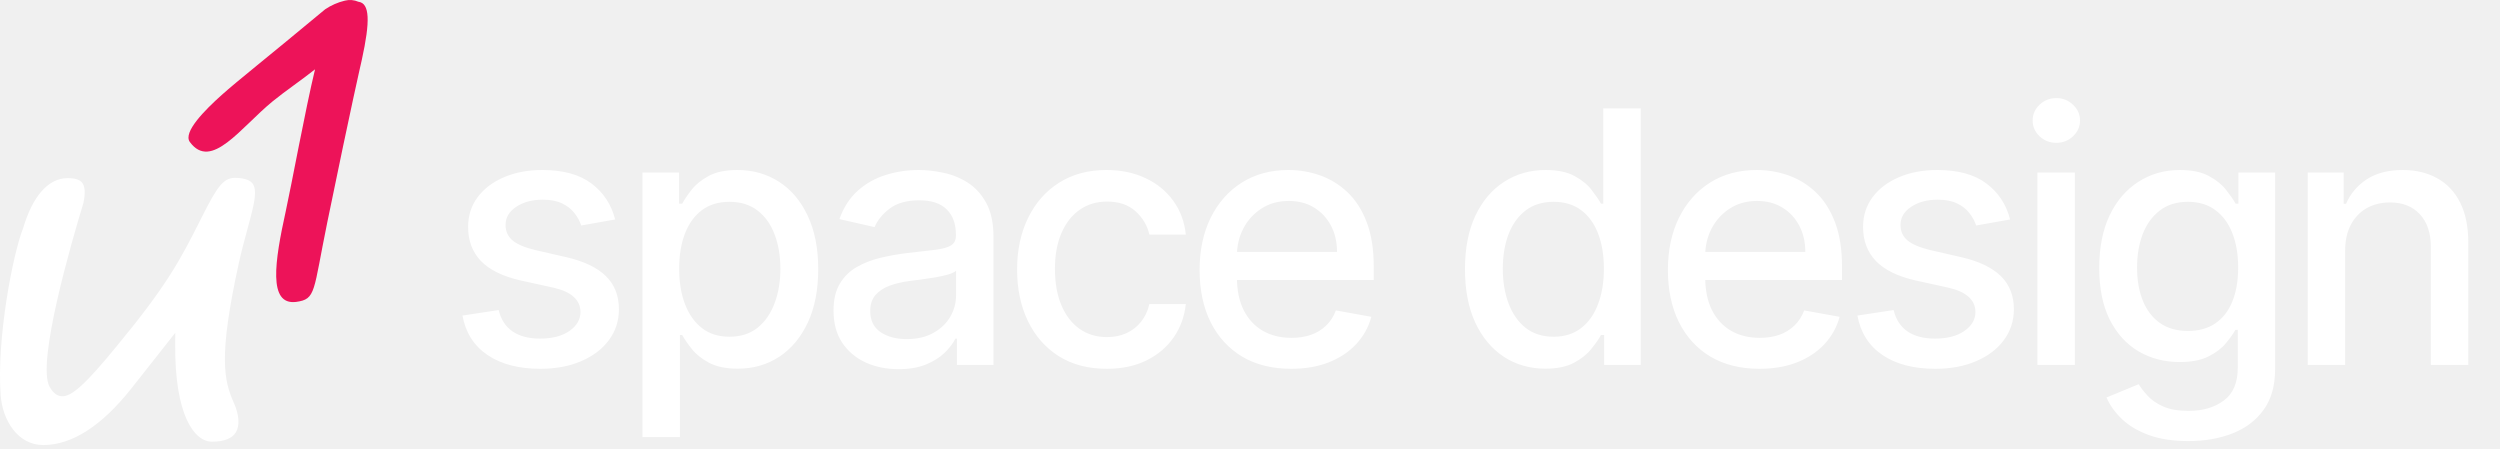
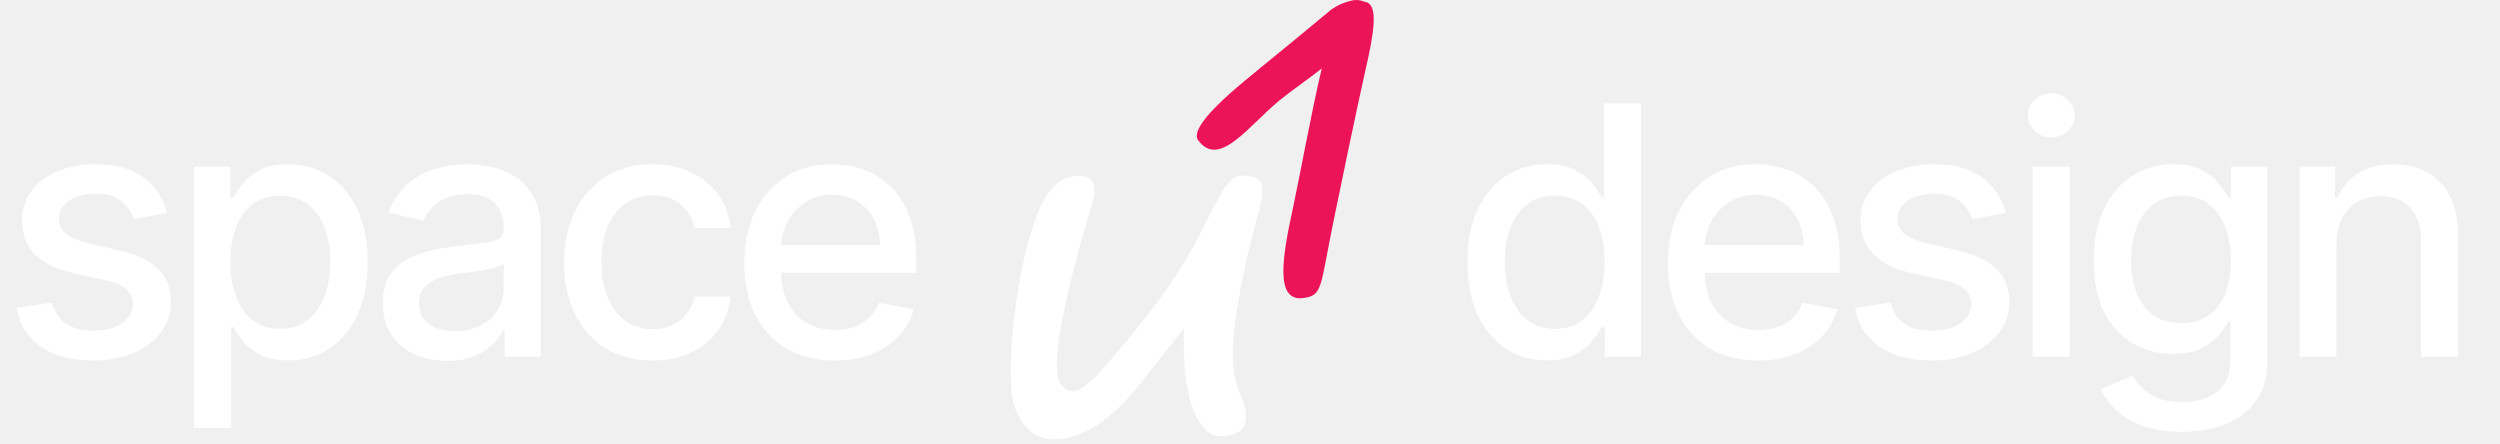
- <svg xmlns="http://www.w3.org/2000/svg" width="156" height="28" viewBox="0 0 156 28" fill="none">
-   <path d="M22.371 0.113C22.101 -0.007 21.802 -0.032 21.518 0.041C21.082 0.145 20.666 0.327 20.29 0.58C16.574 3.672 14.888 4.985 13.834 5.926C12.794 6.858 11.399 8.253 11.847 8.861C13.177 10.672 15.018 7.959 17.003 6.332C17.79 5.687 18.848 4.975 19.658 4.326C19.044 6.876 18.192 11.538 17.834 13.166C17.14 16.325 16.718 19.054 18.473 18.84C19.738 18.67 19.531 18.218 20.428 13.848C21.98 6.295 22.456 4.284 22.578 3.729C23.109 1.308 23.074 0.208 22.371 0.11" fill="#ED1359" />
-   <path d="M0.042 24.668C-0.221 21.093 0.816 15.804 1.446 14.23L1.453 14.208C2.048 12.214 3.03 11.115 4.219 11.115C4.69 11.115 4.982 11.21 5.135 11.413C5.311 11.647 5.334 12.078 5.204 12.672C4.495 14.998 2.245 22.698 3.106 24.155C3.243 24.387 3.469 24.7 3.84 24.725C4.451 24.772 5.314 24.009 7.293 21.589C10.39 17.836 11.227 16.276 12.554 13.626C13.597 11.545 13.972 11.033 14.811 11.104L14.813 11.1C15.306 11.132 15.62 11.253 15.772 11.468C15.954 11.726 15.959 12.164 15.79 12.934C15.705 13.319 15.586 13.758 15.448 14.267C15.274 14.908 15.076 15.633 14.901 16.429C13.62 22.279 13.969 23.74 14.602 25.162C14.927 25.889 14.969 26.569 14.717 26.978C14.48 27.365 13.979 27.561 13.225 27.561C12.141 27.561 10.892 25.956 10.932 21.43L10.937 20.766L8.194 24.244C6.339 26.584 4.487 27.771 2.695 27.771C1.102 27.77 0.155 26.209 0.042 24.668Z" fill="white" />
-   <path d="M38.386 13.695L36.268 14.071C36.18 13.8 36.039 13.542 35.846 13.297C35.658 13.052 35.403 12.851 35.08 12.695C34.757 12.539 34.353 12.46 33.868 12.46C33.207 12.46 32.654 12.609 32.211 12.906C31.768 13.198 31.547 13.575 31.547 14.039C31.547 14.441 31.695 14.764 31.992 15.009C32.289 15.254 32.769 15.454 33.431 15.611L35.338 16.048C36.443 16.303 37.266 16.697 37.808 17.229C38.35 17.76 38.621 18.451 38.621 19.3C38.621 20.019 38.413 20.66 37.996 21.223C37.584 21.78 37.008 22.218 36.268 22.536C35.533 22.854 34.681 23.013 33.712 23.013C32.368 23.013 31.271 22.726 30.421 22.153C29.572 21.575 29.051 20.754 28.858 19.691L31.117 19.347C31.258 19.936 31.547 20.381 31.985 20.683C32.422 20.98 32.993 21.129 33.697 21.129C34.462 21.129 35.075 20.97 35.533 20.652C35.992 20.329 36.221 19.936 36.221 19.472C36.221 19.097 36.081 18.781 35.799 18.526C35.523 18.271 35.098 18.078 34.525 17.948L32.493 17.502C31.372 17.247 30.544 16.84 30.007 16.283C29.476 15.725 29.21 15.019 29.21 14.164C29.21 13.456 29.408 12.836 29.804 12.304C30.2 11.773 30.747 11.358 31.445 11.061C32.144 10.759 32.944 10.608 33.845 10.608C35.142 10.608 36.164 10.889 36.909 11.452C37.654 12.01 38.147 12.757 38.386 13.695ZM40.09 27.273V10.764H42.373V12.71H42.568C42.703 12.46 42.899 12.171 43.154 11.843C43.41 11.515 43.764 11.228 44.217 10.983C44.671 10.733 45.27 10.608 46.015 10.608C46.984 10.608 47.849 10.853 48.61 11.343C49.371 11.832 49.968 12.539 50.4 13.461C50.838 14.383 51.057 15.493 51.057 16.791C51.057 18.088 50.841 19.201 50.408 20.128C49.975 21.051 49.382 21.762 48.626 22.262C47.87 22.758 47.008 23.005 46.038 23.005C45.309 23.005 44.712 22.883 44.248 22.638C43.79 22.393 43.43 22.106 43.17 21.778C42.909 21.45 42.709 21.158 42.568 20.902H42.427V27.273H40.09ZM42.38 16.767C42.38 17.611 42.503 18.352 42.748 18.987C42.993 19.623 43.347 20.121 43.811 20.48C44.275 20.835 44.843 21.012 45.515 21.012C46.213 21.012 46.797 20.827 47.266 20.457C47.735 20.082 48.089 19.573 48.329 18.933C48.574 18.292 48.696 17.57 48.696 16.767C48.696 15.975 48.576 15.264 48.337 14.633C48.102 14.003 47.748 13.505 47.274 13.14C46.805 12.776 46.218 12.593 45.515 12.593C44.837 12.593 44.264 12.768 43.795 13.117C43.331 13.466 42.98 13.953 42.74 14.579C42.5 15.204 42.38 15.934 42.38 16.767ZM56.069 23.036C55.308 23.036 54.62 22.896 54.005 22.614C53.39 22.328 52.903 21.913 52.544 21.371C52.189 20.829 52.012 20.165 52.012 19.378C52.012 18.701 52.142 18.143 52.403 17.705C52.663 17.268 53.015 16.921 53.458 16.666C53.901 16.41 54.396 16.218 54.943 16.087C55.49 15.957 56.048 15.858 56.616 15.79C57.335 15.707 57.919 15.639 58.367 15.587C58.815 15.53 59.141 15.438 59.344 15.313C59.547 15.188 59.649 14.985 59.649 14.704V14.649C59.649 13.966 59.456 13.437 59.07 13.062C58.69 12.687 58.122 12.499 57.366 12.499C56.58 12.499 55.959 12.674 55.506 13.023C55.058 13.367 54.748 13.75 54.576 14.172L52.379 13.672C52.64 12.942 53.02 12.354 53.521 11.905C54.026 11.452 54.607 11.124 55.264 10.921C55.92 10.712 56.611 10.608 57.335 10.608C57.815 10.608 58.323 10.665 58.859 10.78C59.401 10.889 59.907 11.092 60.376 11.389C60.85 11.687 61.238 12.111 61.541 12.664C61.843 13.211 61.994 13.922 61.994 14.797V22.77H59.711V21.129H59.618C59.467 21.431 59.24 21.728 58.938 22.02C58.635 22.312 58.247 22.554 57.773 22.747C57.299 22.94 56.731 23.036 56.069 23.036ZM56.577 21.16C57.223 21.16 57.776 21.033 58.234 20.777C58.698 20.522 59.05 20.188 59.289 19.777C59.534 19.36 59.657 18.914 59.657 18.44V16.892C59.573 16.976 59.412 17.054 59.172 17.127C58.938 17.195 58.669 17.255 58.367 17.307C58.065 17.354 57.77 17.398 57.484 17.44C57.197 17.476 56.957 17.507 56.764 17.533C56.311 17.591 55.897 17.687 55.522 17.823C55.152 17.958 54.855 18.154 54.631 18.409C54.412 18.659 54.302 18.992 54.302 19.409C54.302 19.988 54.516 20.425 54.943 20.723C55.371 21.014 55.915 21.16 56.577 21.16ZM69.064 23.013C67.901 23.013 66.901 22.75 66.062 22.223C65.228 21.692 64.587 20.96 64.139 20.027C63.691 19.094 63.467 18.026 63.467 16.822C63.467 15.603 63.696 14.527 64.155 13.594C64.613 12.656 65.26 11.924 66.093 11.397C66.927 10.871 67.909 10.608 69.04 10.608C69.952 10.608 70.765 10.777 71.479 11.116C72.193 11.449 72.769 11.918 73.206 12.523C73.649 13.127 73.912 13.834 73.996 14.641H71.721C71.596 14.078 71.31 13.594 70.861 13.187C70.418 12.781 69.824 12.578 69.079 12.578C68.428 12.578 67.857 12.75 67.367 13.094C66.883 13.432 66.505 13.917 66.234 14.547C65.963 15.173 65.828 15.913 65.828 16.767C65.828 17.643 65.96 18.398 66.226 19.034C66.492 19.67 66.867 20.162 67.352 20.512C67.842 20.861 68.417 21.035 69.079 21.035C69.522 21.035 69.924 20.954 70.283 20.793C70.648 20.626 70.953 20.389 71.198 20.082C71.448 19.774 71.622 19.404 71.721 18.972H73.996C73.912 19.748 73.66 20.441 73.238 21.051C72.816 21.66 72.25 22.14 71.541 22.489C70.838 22.838 70.012 23.013 69.064 23.013ZM80.569 23.013C79.386 23.013 78.368 22.76 77.513 22.255C76.664 21.744 76.007 21.027 75.543 20.105C75.085 19.177 74.855 18.091 74.855 16.846C74.855 15.616 75.085 14.532 75.543 13.594C76.007 12.656 76.653 11.924 77.482 11.397C78.316 10.871 79.29 10.608 80.405 10.608C81.083 10.608 81.739 10.72 82.375 10.944C83.011 11.168 83.581 11.52 84.087 11.999C84.592 12.479 84.991 13.101 85.283 13.867C85.575 14.628 85.721 15.553 85.721 16.642V17.471H76.176V15.72H83.43C83.43 15.105 83.305 14.56 83.055 14.086C82.805 13.607 82.453 13.229 82 12.953C81.552 12.677 81.025 12.539 80.421 12.539C79.764 12.539 79.191 12.7 78.701 13.023C78.216 13.341 77.841 13.758 77.576 14.274C77.315 14.784 77.185 15.339 77.185 15.939V17.307C77.185 18.109 77.325 18.792 77.607 19.355C77.893 19.917 78.292 20.347 78.803 20.644C79.313 20.936 79.91 21.082 80.593 21.082C81.036 21.082 81.44 21.02 81.804 20.895C82.169 20.764 82.484 20.571 82.75 20.316C83.016 20.061 83.219 19.745 83.36 19.37L85.572 19.769C85.395 20.42 85.077 20.991 84.618 21.481C84.165 21.965 83.594 22.343 82.906 22.614C82.224 22.88 81.445 23.013 80.569 23.013ZM96.432 23.005C95.463 23.005 94.598 22.758 93.837 22.262C93.082 21.762 92.488 21.051 92.055 20.128C91.628 19.201 91.414 18.088 91.414 16.791C91.414 15.493 91.63 14.383 92.063 13.461C92.501 12.539 93.1 11.832 93.861 11.343C94.621 10.853 95.484 10.608 96.448 10.608C97.193 10.608 97.793 10.733 98.246 10.983C98.704 11.228 99.059 11.515 99.309 11.843C99.564 12.171 99.762 12.46 99.903 12.71H100.044V6.762H102.381V22.77H100.098V20.902H99.903C99.762 21.158 99.559 21.45 99.293 21.778C99.033 22.106 98.673 22.393 98.215 22.638C97.756 22.883 97.162 23.005 96.432 23.005ZM96.948 21.012C97.621 21.012 98.189 20.835 98.652 20.48C99.121 20.121 99.476 19.623 99.715 18.987C99.96 18.352 100.083 17.611 100.083 16.767C100.083 15.934 99.963 15.204 99.723 14.579C99.484 13.953 99.132 13.466 98.668 13.117C98.204 12.768 97.631 12.593 96.948 12.593C96.245 12.593 95.659 12.776 95.19 13.14C94.721 13.505 94.366 14.003 94.126 14.633C93.892 15.264 93.775 15.975 93.775 16.767C93.775 17.57 93.895 18.292 94.134 18.933C94.374 19.573 94.728 20.082 95.197 20.457C95.672 20.827 96.255 21.012 96.948 21.012ZM109.791 23.013C108.608 23.013 107.589 22.76 106.734 22.255C105.885 21.744 105.228 21.027 104.765 20.105C104.306 19.177 104.077 18.091 104.077 16.846C104.077 15.616 104.306 14.532 104.765 13.594C105.228 12.656 105.874 11.924 106.703 11.397C107.537 10.871 108.511 10.608 109.626 10.608C110.304 10.608 110.961 10.72 111.596 10.944C112.232 11.168 112.803 11.52 113.308 11.999C113.814 12.479 114.212 13.101 114.504 13.867C114.796 14.628 114.942 15.553 114.942 16.642V17.471H105.398V15.72H112.652C112.652 15.105 112.526 14.56 112.276 14.086C112.026 13.607 111.674 13.229 111.221 12.953C110.773 12.677 110.247 12.539 109.642 12.539C108.986 12.539 108.412 12.7 107.922 13.023C107.438 13.341 107.063 13.758 106.797 14.274C106.536 14.784 106.406 15.339 106.406 15.939V17.307C106.406 18.109 106.547 18.792 106.828 19.355C107.115 19.917 107.513 20.347 108.024 20.644C108.535 20.936 109.131 21.082 109.814 21.082C110.257 21.082 110.661 21.02 111.026 20.895C111.39 20.764 111.706 20.571 111.971 20.316C112.237 20.061 112.44 19.745 112.581 19.37L114.793 19.769C114.616 20.42 114.298 20.991 113.84 21.481C113.386 21.965 112.816 22.343 112.128 22.614C111.445 22.88 110.666 23.013 109.791 23.013ZM125.431 13.695L123.313 14.071C123.224 13.8 123.084 13.542 122.891 13.297C122.703 13.052 122.448 12.851 122.125 12.695C121.802 12.539 121.398 12.46 120.913 12.46C120.252 12.46 119.699 12.609 119.256 12.906C118.813 13.198 118.592 13.575 118.592 14.039C118.592 14.441 118.74 14.764 119.037 15.009C119.334 15.254 119.814 15.454 120.476 15.611L122.383 16.048C123.488 16.303 124.311 16.697 124.853 17.229C125.395 17.76 125.666 18.451 125.666 19.3C125.666 20.019 125.457 20.66 125.041 21.223C124.629 21.78 124.053 22.218 123.313 22.536C122.578 22.854 121.726 23.013 120.757 23.013C119.413 23.013 118.316 22.726 117.466 22.153C116.617 21.575 116.096 20.754 115.903 19.691L118.162 19.347C118.303 19.936 118.592 20.381 119.03 20.683C119.467 20.98 120.038 21.129 120.741 21.129C121.507 21.129 122.12 20.97 122.578 20.652C123.037 20.329 123.266 19.936 123.266 19.472C123.266 19.097 123.125 18.781 122.844 18.526C122.568 18.271 122.143 18.078 121.57 17.948L119.538 17.502C118.417 17.247 117.589 16.84 117.052 16.283C116.52 15.725 116.255 15.019 116.255 14.164C116.255 13.456 116.453 12.836 116.849 12.304C117.245 11.773 117.792 11.358 118.49 11.061C119.188 10.759 119.988 10.608 120.89 10.608C122.187 10.608 123.209 10.889 123.954 11.452C124.699 12.01 125.192 12.757 125.431 13.695ZM127.135 22.77V10.764H129.472V22.77H127.135ZM128.315 8.912C127.909 8.912 127.56 8.776 127.268 8.505C126.981 8.229 126.838 7.901 126.838 7.52C126.838 7.135 126.981 6.806 127.268 6.535C127.56 6.259 127.909 6.121 128.315 6.121C128.722 6.121 129.068 6.259 129.355 6.535C129.647 6.806 129.793 7.135 129.793 7.52C129.793 7.901 129.647 8.229 129.355 8.505C129.068 8.776 128.722 8.912 128.315 8.912ZM136.55 27.523C135.596 27.523 134.775 27.398 134.087 27.148C133.405 26.898 132.847 26.567 132.415 26.155C131.982 25.743 131.659 25.293 131.445 24.803L133.454 23.974C133.595 24.204 133.783 24.446 134.017 24.701C134.257 24.962 134.58 25.183 134.986 25.366C135.398 25.548 135.927 25.639 136.573 25.639C137.459 25.639 138.191 25.423 138.77 24.99C139.348 24.563 139.637 23.881 139.637 22.942V20.582H139.489C139.348 20.837 139.145 21.121 138.879 21.434C138.619 21.747 138.259 22.017 137.8 22.247C137.342 22.476 136.745 22.591 136.01 22.591C135.062 22.591 134.207 22.369 133.447 21.926C132.691 21.478 132.092 20.819 131.649 19.949C131.211 19.073 130.992 17.997 130.992 16.72C130.992 15.444 131.208 14.349 131.641 13.437C132.079 12.525 132.678 11.827 133.439 11.343C134.2 10.853 135.062 10.608 136.026 10.608C136.771 10.608 137.373 10.733 137.832 10.983C138.29 11.228 138.647 11.515 138.903 11.843C139.163 12.171 139.364 12.46 139.504 12.71H139.676V10.764H141.967V23.036C141.967 24.068 141.727 24.915 141.248 25.577C140.768 26.238 140.119 26.728 139.301 27.046C138.488 27.364 137.571 27.523 136.55 27.523ZM136.526 20.652C137.198 20.652 137.767 20.496 138.23 20.183C138.699 19.865 139.054 19.412 139.293 18.823C139.538 18.229 139.661 17.518 139.661 16.689C139.661 15.881 139.541 15.17 139.301 14.555C139.061 13.94 138.71 13.461 138.246 13.117C137.782 12.768 137.209 12.593 136.526 12.593C135.823 12.593 135.237 12.776 134.768 13.14C134.299 13.5 133.944 13.99 133.704 14.61C133.47 15.23 133.353 15.923 133.353 16.689C133.353 17.476 133.473 18.166 133.712 18.761C133.952 19.355 134.306 19.818 134.775 20.152C135.25 20.485 135.833 20.652 136.526 20.652ZM146.338 15.642V22.77H144.001V10.764H146.244V12.718H146.392C146.669 12.083 147.101 11.572 147.69 11.186C148.284 10.801 149.032 10.608 149.933 10.608C150.752 10.608 151.468 10.78 152.083 11.124C152.698 11.462 153.175 11.968 153.513 12.64C153.852 13.312 154.021 14.143 154.021 15.134V22.77H151.684V15.415C151.684 14.545 151.458 13.865 151.004 13.375C150.551 12.88 149.928 12.632 149.136 12.632C148.594 12.632 148.112 12.75 147.69 12.984C147.273 13.219 146.942 13.562 146.697 14.016C146.458 14.464 146.338 15.006 146.338 15.642Z" fill="white" />
+ <svg xmlns="http://www.w3.org/2000/svg" class="fig-logo" width="158" height="28" viewBox="0 0 158 28" fill="none">
+   <path class="fig-logo__space" d="M10.568 13.466L8.45 13.841C8.361 13.57 8.22 13.312 8.028 13.067C7.84 12.822 7.585 12.622 7.262 12.465C6.939 12.309 6.535 12.231 6.05 12.231C5.388 12.231 4.836 12.379 4.393 12.676C3.95 12.968 3.729 13.346 3.729 13.81C3.729 14.211 3.877 14.534 4.174 14.779C4.471 15.024 4.951 15.225 5.612 15.381L7.52 15.819C8.624 16.074 9.448 16.468 9.99 16.999C10.532 17.531 10.803 18.221 10.803 19.07C10.803 19.79 10.594 20.43 10.177 20.993C9.766 21.551 9.19 21.989 8.45 22.306C7.715 22.624 6.863 22.783 5.894 22.783C4.549 22.783 3.452 22.497 2.603 21.924C1.754 21.345 1.232 20.524 1.04 19.461L3.299 19.117C3.439 19.706 3.729 20.152 4.166 20.454C4.604 20.751 5.175 20.899 5.878 20.899C6.644 20.899 7.256 20.741 7.715 20.423C8.174 20.1 8.403 19.706 8.403 19.242C8.403 18.867 8.262 18.552 7.981 18.297C7.705 18.041 7.28 17.848 6.707 17.718L4.674 17.273C3.554 17.017 2.725 16.611 2.189 16.053C1.657 15.496 1.391 14.79 1.391 13.935C1.391 13.226 1.589 12.606 1.985 12.075C2.381 11.543 2.929 11.129 3.627 10.832C4.325 10.53 5.125 10.378 6.027 10.378C7.324 10.378 8.346 10.66 9.091 11.223C9.836 11.78 10.328 12.528 10.568 13.466ZM12.272 27.043V10.535H14.554V12.481H14.75C14.885 12.231 15.081 11.942 15.336 11.613C15.591 11.285 15.945 10.998 16.399 10.754C16.852 10.503 17.452 10.378 18.197 10.378C19.166 10.378 20.031 10.623 20.792 11.113C21.553 11.603 22.149 12.309 22.582 13.231C23.02 14.154 23.238 15.264 23.238 16.561C23.238 17.859 23.022 18.971 22.59 19.899C22.157 20.821 21.563 21.533 20.808 22.033C20.052 22.528 19.189 22.776 18.22 22.776C17.491 22.776 16.894 22.653 16.43 22.408C15.972 22.163 15.612 21.877 15.351 21.548C15.091 21.22 14.89 20.928 14.75 20.673H14.609V27.043H12.272ZM14.562 16.538C14.562 17.382 14.684 18.122 14.929 18.758C15.174 19.393 15.529 19.891 15.992 20.251C16.456 20.605 17.024 20.782 17.697 20.782C18.395 20.782 18.978 20.597 19.447 20.227C19.916 19.852 20.271 19.344 20.511 18.703C20.755 18.062 20.878 17.34 20.878 16.538C20.878 15.746 20.758 15.034 20.518 14.404C20.284 13.773 19.929 13.276 19.455 12.911C18.986 12.546 18.4 12.364 17.697 12.364C17.019 12.364 16.446 12.538 15.977 12.887C15.513 13.237 15.161 13.724 14.922 14.349C14.682 14.975 14.562 15.704 14.562 16.538ZM28.25 22.807C27.49 22.807 26.802 22.666 26.187 22.385C25.572 22.098 25.085 21.684 24.725 21.142C24.371 20.6 24.194 19.936 24.194 19.149C24.194 18.471 24.324 17.914 24.584 17.476C24.845 17.038 25.197 16.692 25.64 16.436C26.083 16.181 26.578 15.988 27.125 15.858C27.672 15.727 28.23 15.629 28.798 15.561C29.517 15.477 30.1 15.41 30.549 15.357C30.997 15.3 31.322 15.209 31.526 15.084C31.729 14.959 31.831 14.756 31.831 14.474V14.419C31.831 13.737 31.638 13.208 31.252 12.833C30.872 12.458 30.304 12.27 29.548 12.27C28.761 12.27 28.141 12.444 27.688 12.794C27.239 13.138 26.93 13.521 26.758 13.943L24.561 13.443C24.822 12.713 25.202 12.124 25.702 11.676C26.208 11.223 26.789 10.894 27.445 10.691C28.102 10.483 28.792 10.378 29.517 10.378C29.996 10.378 30.504 10.436 31.041 10.55C31.583 10.66 32.089 10.863 32.557 11.16C33.032 11.457 33.42 11.882 33.722 12.434C34.024 12.981 34.175 13.693 34.175 14.568V22.541H31.893V20.899H31.799C31.648 21.202 31.421 21.499 31.119 21.791C30.817 22.082 30.429 22.325 29.954 22.518C29.48 22.71 28.912 22.807 28.25 22.807ZM28.759 20.931C29.405 20.931 29.957 20.803 30.416 20.548C30.88 20.292 31.231 19.959 31.471 19.547C31.716 19.13 31.838 18.685 31.838 18.211V16.663C31.755 16.746 31.593 16.824 31.354 16.897C31.119 16.965 30.851 17.025 30.549 17.077C30.246 17.124 29.952 17.168 29.665 17.21C29.379 17.247 29.139 17.278 28.946 17.304C28.493 17.361 28.078 17.458 27.703 17.593C27.333 17.729 27.036 17.924 26.812 18.179C26.593 18.43 26.484 18.763 26.484 19.18C26.484 19.758 26.698 20.196 27.125 20.493C27.552 20.785 28.097 20.931 28.759 20.931ZM41.245 22.783C40.083 22.783 39.083 22.52 38.244 21.994C37.41 21.462 36.769 20.73 36.321 19.797C35.873 18.865 35.648 17.796 35.648 16.593C35.648 15.373 35.878 14.297 36.336 13.364C36.795 12.426 37.441 11.694 38.275 11.168C39.109 10.642 40.091 10.378 41.222 10.378C42.134 10.378 42.947 10.548 43.661 10.886C44.374 11.22 44.95 11.689 45.388 12.293C45.831 12.898 46.094 13.604 46.178 14.412H43.903C43.778 13.849 43.491 13.364 43.043 12.958C42.6 12.551 42.006 12.348 41.261 12.348C40.609 12.348 40.039 12.52 39.549 12.864C39.064 13.203 38.687 13.687 38.416 14.318C38.145 14.943 38.009 15.683 38.009 16.538C38.009 17.413 38.142 18.169 38.408 18.805C38.674 19.44 39.049 19.933 39.533 20.282C40.023 20.631 40.599 20.806 41.261 20.806C41.704 20.806 42.105 20.725 42.465 20.563C42.829 20.397 43.134 20.16 43.379 19.852C43.629 19.545 43.804 19.175 43.903 18.742H46.178C46.094 19.519 45.841 20.212 45.419 20.821C44.997 21.431 44.432 21.91 43.723 22.26C43.02 22.609 42.194 22.783 41.245 22.783ZM52.751 22.783C51.568 22.783 50.549 22.531 49.695 22.025C48.845 21.514 48.189 20.798 47.725 19.875C47.266 18.948 47.037 17.861 47.037 16.616C47.037 15.386 47.266 14.302 47.725 13.364C48.189 12.426 48.835 11.694 49.663 11.168C50.497 10.642 51.472 10.378 52.587 10.378C53.264 10.378 53.921 10.49 54.557 10.714C55.192 10.938 55.763 11.29 56.268 11.77C56.774 12.249 57.173 12.872 57.464 13.638C57.756 14.399 57.902 15.324 57.902 16.413V17.241H48.358V15.49H55.612C55.612 14.876 55.487 14.331 55.237 13.857C54.986 13.377 54.635 12.999 54.181 12.723C53.733 12.447 53.207 12.309 52.602 12.309C51.946 12.309 51.373 12.471 50.883 12.794C50.398 13.111 50.023 13.528 49.757 14.044C49.497 14.555 49.366 15.11 49.366 15.709V17.077C49.366 17.88 49.507 18.562 49.788 19.125C50.075 19.688 50.474 20.118 50.984 20.415C51.495 20.707 52.092 20.853 52.774 20.853C53.217 20.853 53.621 20.79 53.986 20.665C54.351 20.535 54.666 20.342 54.932 20.087C55.198 19.831 55.401 19.516 55.541 19.141L57.754 19.539C57.576 20.191 57.258 20.761 56.8 21.251C56.347 21.736 55.776 22.114 55.088 22.385C54.406 22.65 53.626 22.783 52.751 22.783Z" fill="white" />
+   <path class="fig-logo__dot" d="M86.248 0.113C85.978 -0.007 85.679 -0.032 85.395 0.041C84.959 0.145 84.543 0.327 84.167 0.58C80.451 3.672 78.765 4.985 77.711 5.926C76.671 6.858 75.276 8.253 75.724 8.861C77.054 10.672 78.895 7.959 80.879 6.332C81.667 5.687 82.725 4.975 83.535 4.326C82.921 6.876 82.069 11.538 81.711 13.166C81.017 16.325 80.595 19.054 82.35 18.84C83.615 18.67 83.408 18.218 84.305 13.848C85.856 6.295 86.333 4.284 86.454 3.729C86.986 1.308 86.951 0.208 86.248 0.11" fill="#ED1359" />
+   <path class="fig-logo__u1" d="M63.919 24.668C63.656 21.093 64.693 15.804 65.323 14.23L65.33 14.208C65.925 12.214 66.907 11.115 68.096 11.115C68.567 11.115 68.859 11.21 69.012 11.413C69.188 11.647 69.211 12.078 69.081 12.672C68.372 14.998 66.122 22.698 66.983 24.155C67.12 24.387 67.346 24.7 67.717 24.725C68.328 24.772 69.191 24.009 71.17 21.589C74.267 17.836 75.104 16.276 76.431 13.626C77.474 11.545 77.849 11.033 78.688 11.104L78.69 11.1C79.183 11.132 79.497 11.253 79.649 11.468C79.831 11.726 79.836 12.164 79.667 12.934C79.582 13.319 79.463 13.758 79.325 14.267C79.15 14.908 78.953 15.633 78.778 16.429C77.497 22.279 77.846 23.74 78.479 25.162C78.804 25.889 78.846 26.569 78.594 26.978C78.357 27.365 77.855 27.561 77.102 27.561C76.018 27.561 74.769 25.956 74.809 21.43L74.814 20.766L72.071 24.244C70.216 26.584 68.364 27.771 66.572 27.771C64.979 27.77 64.032 26.209 63.919 24.668Z" fill="white" />
+   <path class="fig-logo__design" d="M97.761 22.776C96.792 22.776 95.927 22.528 95.166 22.033C94.41 21.533 93.816 20.821 93.384 19.899C92.956 18.971 92.743 17.859 92.743 16.561C92.743 15.264 92.959 14.154 93.391 13.231C93.829 12.309 94.428 11.603 95.189 11.113C95.95 10.623 96.813 10.378 97.777 10.378C98.522 10.378 99.121 10.503 99.575 10.754C100.033 10.998 100.387 11.285 100.638 11.613C100.893 11.942 101.091 12.231 101.232 12.481H101.372V6.533H103.709V22.541H101.427V20.673H101.232C101.091 20.928 100.888 21.22 100.622 21.548C100.361 21.877 100.002 22.163 99.543 22.408C99.085 22.653 98.491 22.776 97.761 22.776ZM98.277 20.782C98.949 20.782 99.517 20.605 99.981 20.251C100.45 19.891 100.804 19.393 101.044 18.758C101.289 18.122 101.411 17.382 101.411 16.538C101.411 15.704 101.292 14.975 101.052 14.349C100.812 13.724 100.46 13.237 99.997 12.887C99.533 12.538 98.96 12.364 98.277 12.364C97.573 12.364 96.987 12.546 96.518 12.911C96.049 13.276 95.695 13.773 95.455 14.404C95.221 15.034 95.103 15.746 95.103 16.538C95.103 17.34 95.223 18.062 95.463 18.703C95.703 19.344 96.057 19.852 96.526 20.227C97 20.597 97.584 20.782 98.277 20.782ZM111.119 22.783C109.936 22.783 108.918 22.531 108.063 22.025C107.214 21.514 106.557 20.798 106.093 19.875C105.635 18.948 105.405 17.861 105.405 16.616C105.405 15.386 105.635 14.302 106.093 13.364C106.557 12.426 107.203 11.694 108.032 11.168C108.865 10.642 109.84 10.378 110.955 10.378C111.633 10.378 112.289 10.49 112.925 10.714C113.561 10.938 114.131 11.29 114.637 11.77C115.142 12.249 115.541 12.872 115.833 13.638C116.125 14.399 116.27 15.324 116.27 16.413V17.241H106.726V15.49H113.98C113.98 14.876 113.855 14.331 113.605 13.857C113.355 13.377 113.003 12.999 112.55 12.723C112.102 12.447 111.575 12.309 110.971 12.309C110.314 12.309 109.741 12.471 109.251 12.794C108.766 13.111 108.391 13.528 108.125 14.044C107.865 14.555 107.735 15.11 107.735 15.709V17.077C107.735 17.88 107.875 18.562 108.157 19.125C108.443 19.688 108.842 20.118 109.353 20.415C109.863 20.707 110.46 20.853 111.143 20.853C111.586 20.853 111.99 20.79 112.354 20.665C112.719 20.535 113.034 20.342 113.3 20.087C113.566 19.831 113.769 19.516 113.91 19.141L116.122 19.539C115.945 20.191 115.627 20.761 115.168 21.251C114.715 21.736 114.144 22.114 113.456 22.385C112.774 22.65 111.995 22.783 111.119 22.783ZM126.76 13.466L124.642 13.841C124.553 13.57 124.412 13.312 124.22 13.067C124.032 12.822 123.777 12.622 123.454 12.465C123.13 12.309 122.727 12.231 122.242 12.231C121.58 12.231 121.028 12.379 120.585 12.676C120.142 12.968 119.92 13.346 119.92 13.81C119.92 14.211 120.069 14.534 120.366 14.779C120.663 15.024 121.142 15.225 121.804 15.381L123.711 15.819C124.816 16.074 125.64 16.468 126.182 16.999C126.723 17.531 126.994 18.221 126.994 19.07C126.994 19.79 126.786 20.43 126.369 20.993C125.957 21.551 125.382 21.989 124.642 22.306C123.907 22.624 123.055 22.783 122.086 22.783C120.741 22.783 119.644 22.497 118.795 21.924C117.945 21.345 117.424 20.524 117.231 19.461L119.49 19.117C119.631 19.706 119.92 20.152 120.358 20.454C120.796 20.751 121.366 20.899 122.07 20.899C122.836 20.899 123.448 20.741 123.907 20.423C124.365 20.1 124.595 19.706 124.595 19.242C124.595 18.867 124.454 18.552 124.173 18.297C123.896 18.041 123.472 17.848 122.899 17.718L120.866 17.273C119.746 17.017 118.917 16.611 118.381 16.053C117.849 15.496 117.583 14.79 117.583 13.935C117.583 13.226 117.781 12.606 118.177 12.075C118.573 11.543 119.12 11.129 119.819 10.832C120.517 10.53 121.317 10.378 122.218 10.378C123.516 10.378 124.537 10.66 125.283 11.223C126.028 11.78 126.52 12.528 126.76 13.466ZM128.464 22.541V10.535H130.801V22.541H128.464ZM129.644 8.682C129.237 8.682 128.888 8.547 128.596 8.276C128.31 7.999 128.167 7.671 128.167 7.291C128.167 6.905 128.31 6.577 128.596 6.306C128.888 6.03 129.237 5.892 129.644 5.892C130.05 5.892 130.397 6.03 130.684 6.306C130.975 6.577 131.121 6.905 131.121 7.291C131.121 7.671 130.975 7.999 130.684 8.276C130.397 8.547 130.05 8.682 129.644 8.682ZM137.878 27.294C136.925 27.294 136.104 27.169 135.416 26.918C134.733 26.668 134.176 26.337 133.743 25.926C133.311 25.514 132.988 25.063 132.774 24.573L134.783 23.745C134.924 23.974 135.111 24.216 135.346 24.472C135.585 24.732 135.909 24.954 136.315 25.136C136.727 25.319 137.256 25.41 137.902 25.41C138.788 25.41 139.52 25.194 140.098 24.761C140.677 24.334 140.966 23.651 140.966 22.713V20.352H140.817C140.677 20.608 140.473 20.892 140.208 21.204C139.947 21.517 139.588 21.788 139.129 22.017C138.67 22.247 138.074 22.361 137.339 22.361C136.391 22.361 135.536 22.14 134.775 21.697C134.02 21.249 133.42 20.59 132.977 19.719C132.54 18.844 132.321 17.768 132.321 16.491C132.321 15.214 132.537 14.12 132.969 13.208C133.407 12.296 134.007 11.598 134.767 11.113C135.528 10.623 136.391 10.378 137.355 10.378C138.1 10.378 138.702 10.503 139.16 10.754C139.619 10.998 139.976 11.285 140.231 11.613C140.492 11.942 140.692 12.231 140.833 12.481H141.005V10.535H143.295V22.807C143.295 23.839 143.056 24.685 142.576 25.347C142.097 26.009 141.448 26.499 140.63 26.817C139.817 27.135 138.9 27.294 137.878 27.294ZM137.855 20.423C138.527 20.423 139.095 20.266 139.559 19.954C140.028 19.636 140.382 19.183 140.622 18.594C140.867 18 140.989 17.288 140.989 16.46C140.989 15.652 140.87 14.941 140.63 14.326C140.39 13.711 140.038 13.231 139.575 12.887C139.111 12.538 138.538 12.364 137.855 12.364C137.151 12.364 136.565 12.546 136.096 12.911C135.627 13.271 135.273 13.76 135.033 14.38C134.799 15.001 134.681 15.694 134.681 16.46C134.681 17.247 134.801 17.937 135.041 18.531C135.281 19.125 135.635 19.589 136.104 19.922C136.578 20.256 137.162 20.423 137.855 20.423ZM147.666 15.412V22.541H145.329V10.535H147.573V12.489H147.721C147.997 11.853 148.43 11.342 149.019 10.957C149.613 10.571 150.36 10.378 151.262 10.378C152.08 10.378 152.797 10.55 153.412 10.894C154.026 11.233 154.503 11.738 154.842 12.411C155.181 13.083 155.35 13.914 155.35 14.904V22.541H153.013V15.186C153.013 14.315 152.786 13.635 152.333 13.145C151.879 12.65 151.257 12.403 150.465 12.403C149.923 12.403 149.441 12.52 149.019 12.755C148.602 12.989 148.271 13.333 148.026 13.786C147.786 14.235 147.666 14.777 147.666 15.412Z" fill="white" />
</svg>
